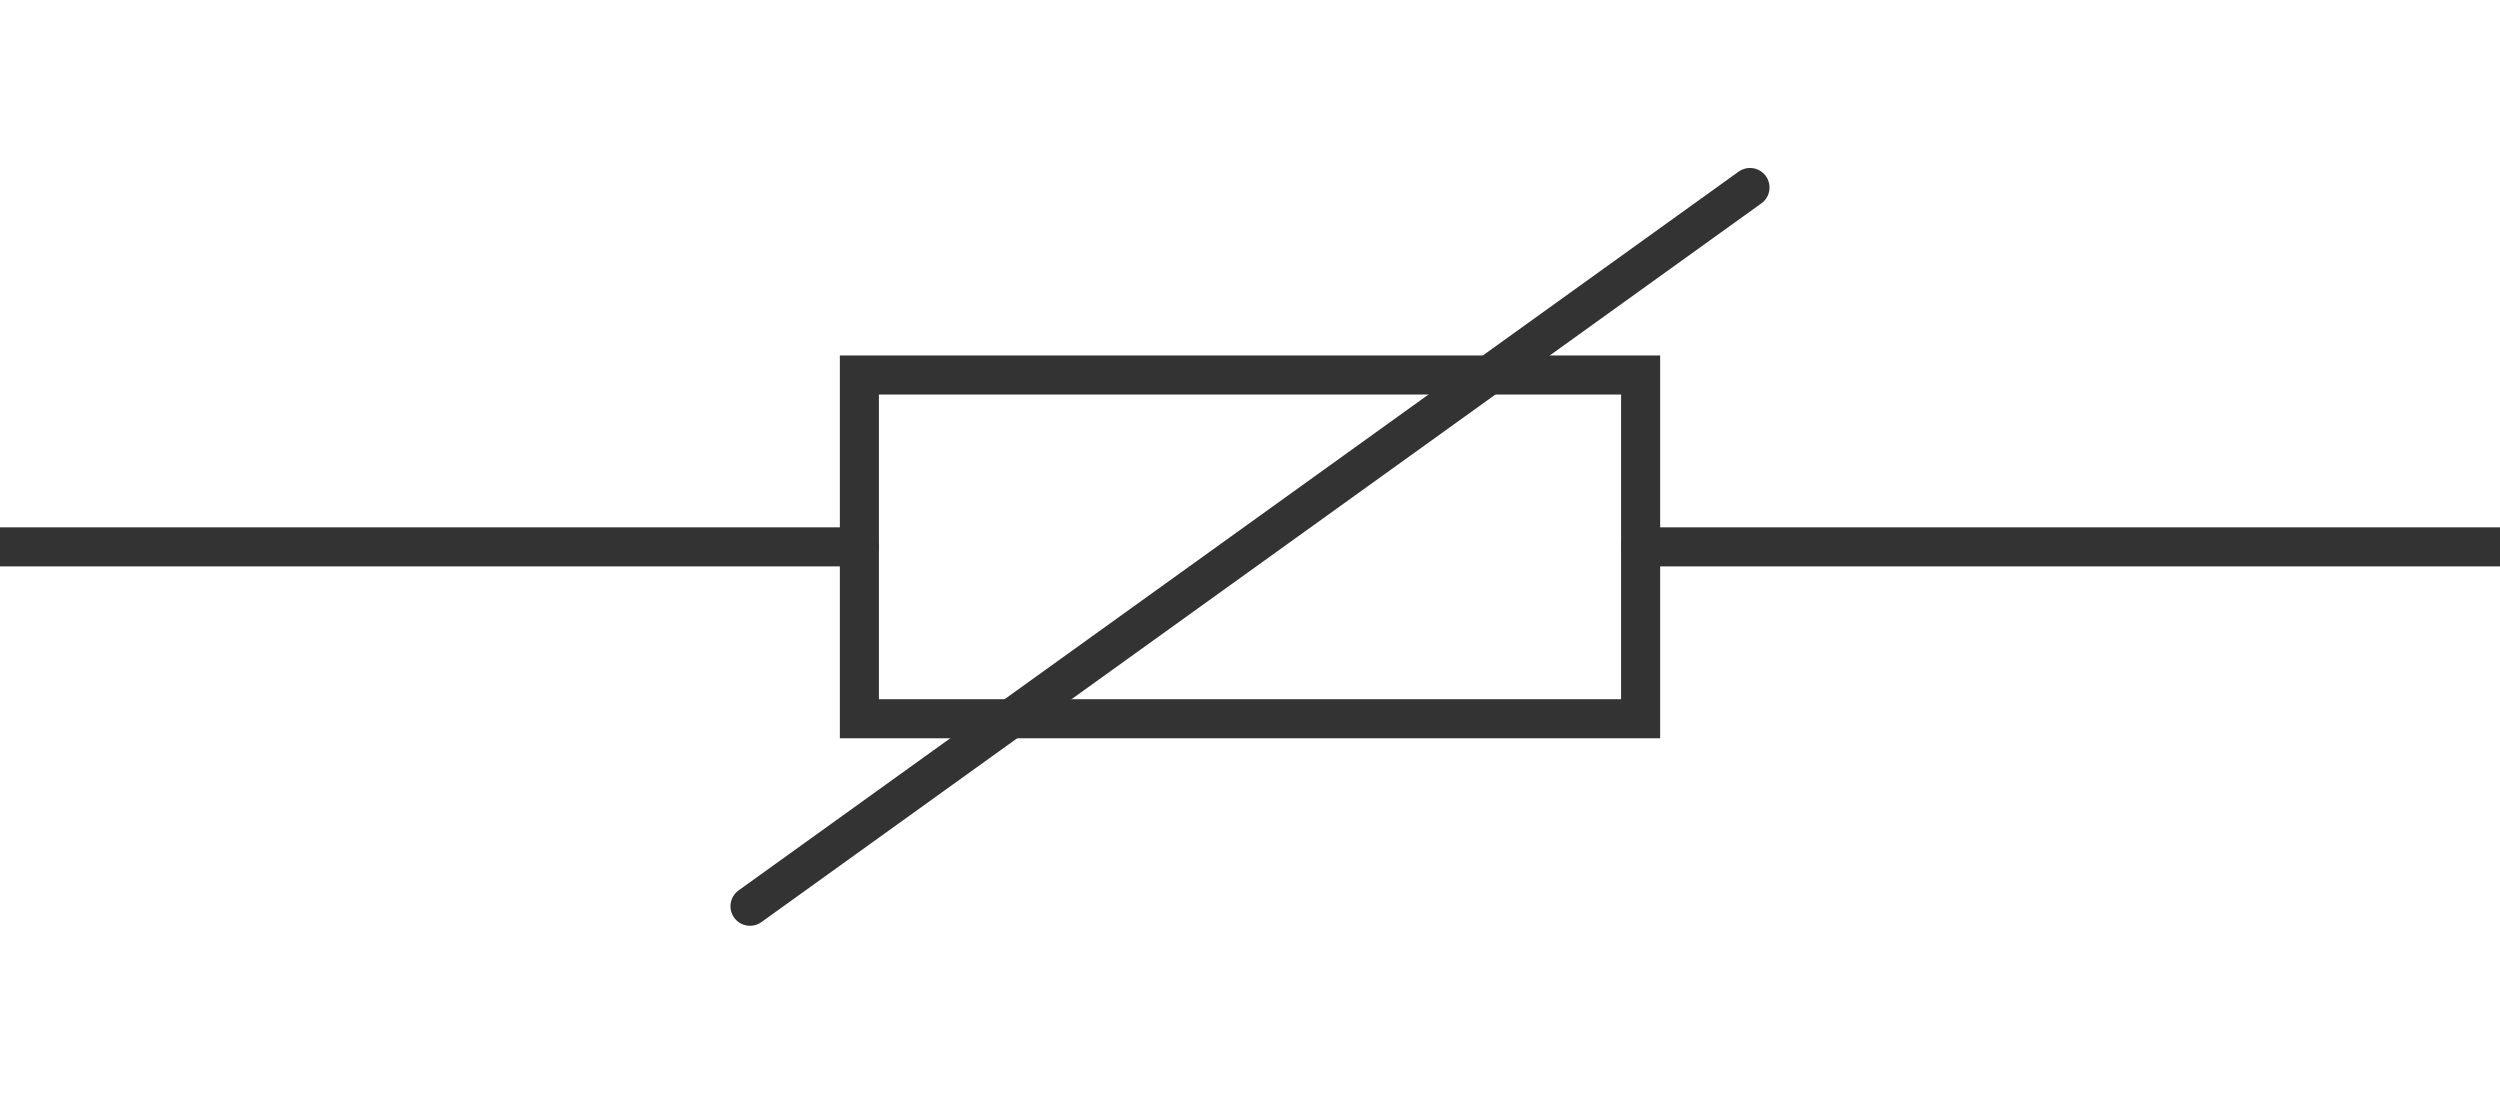
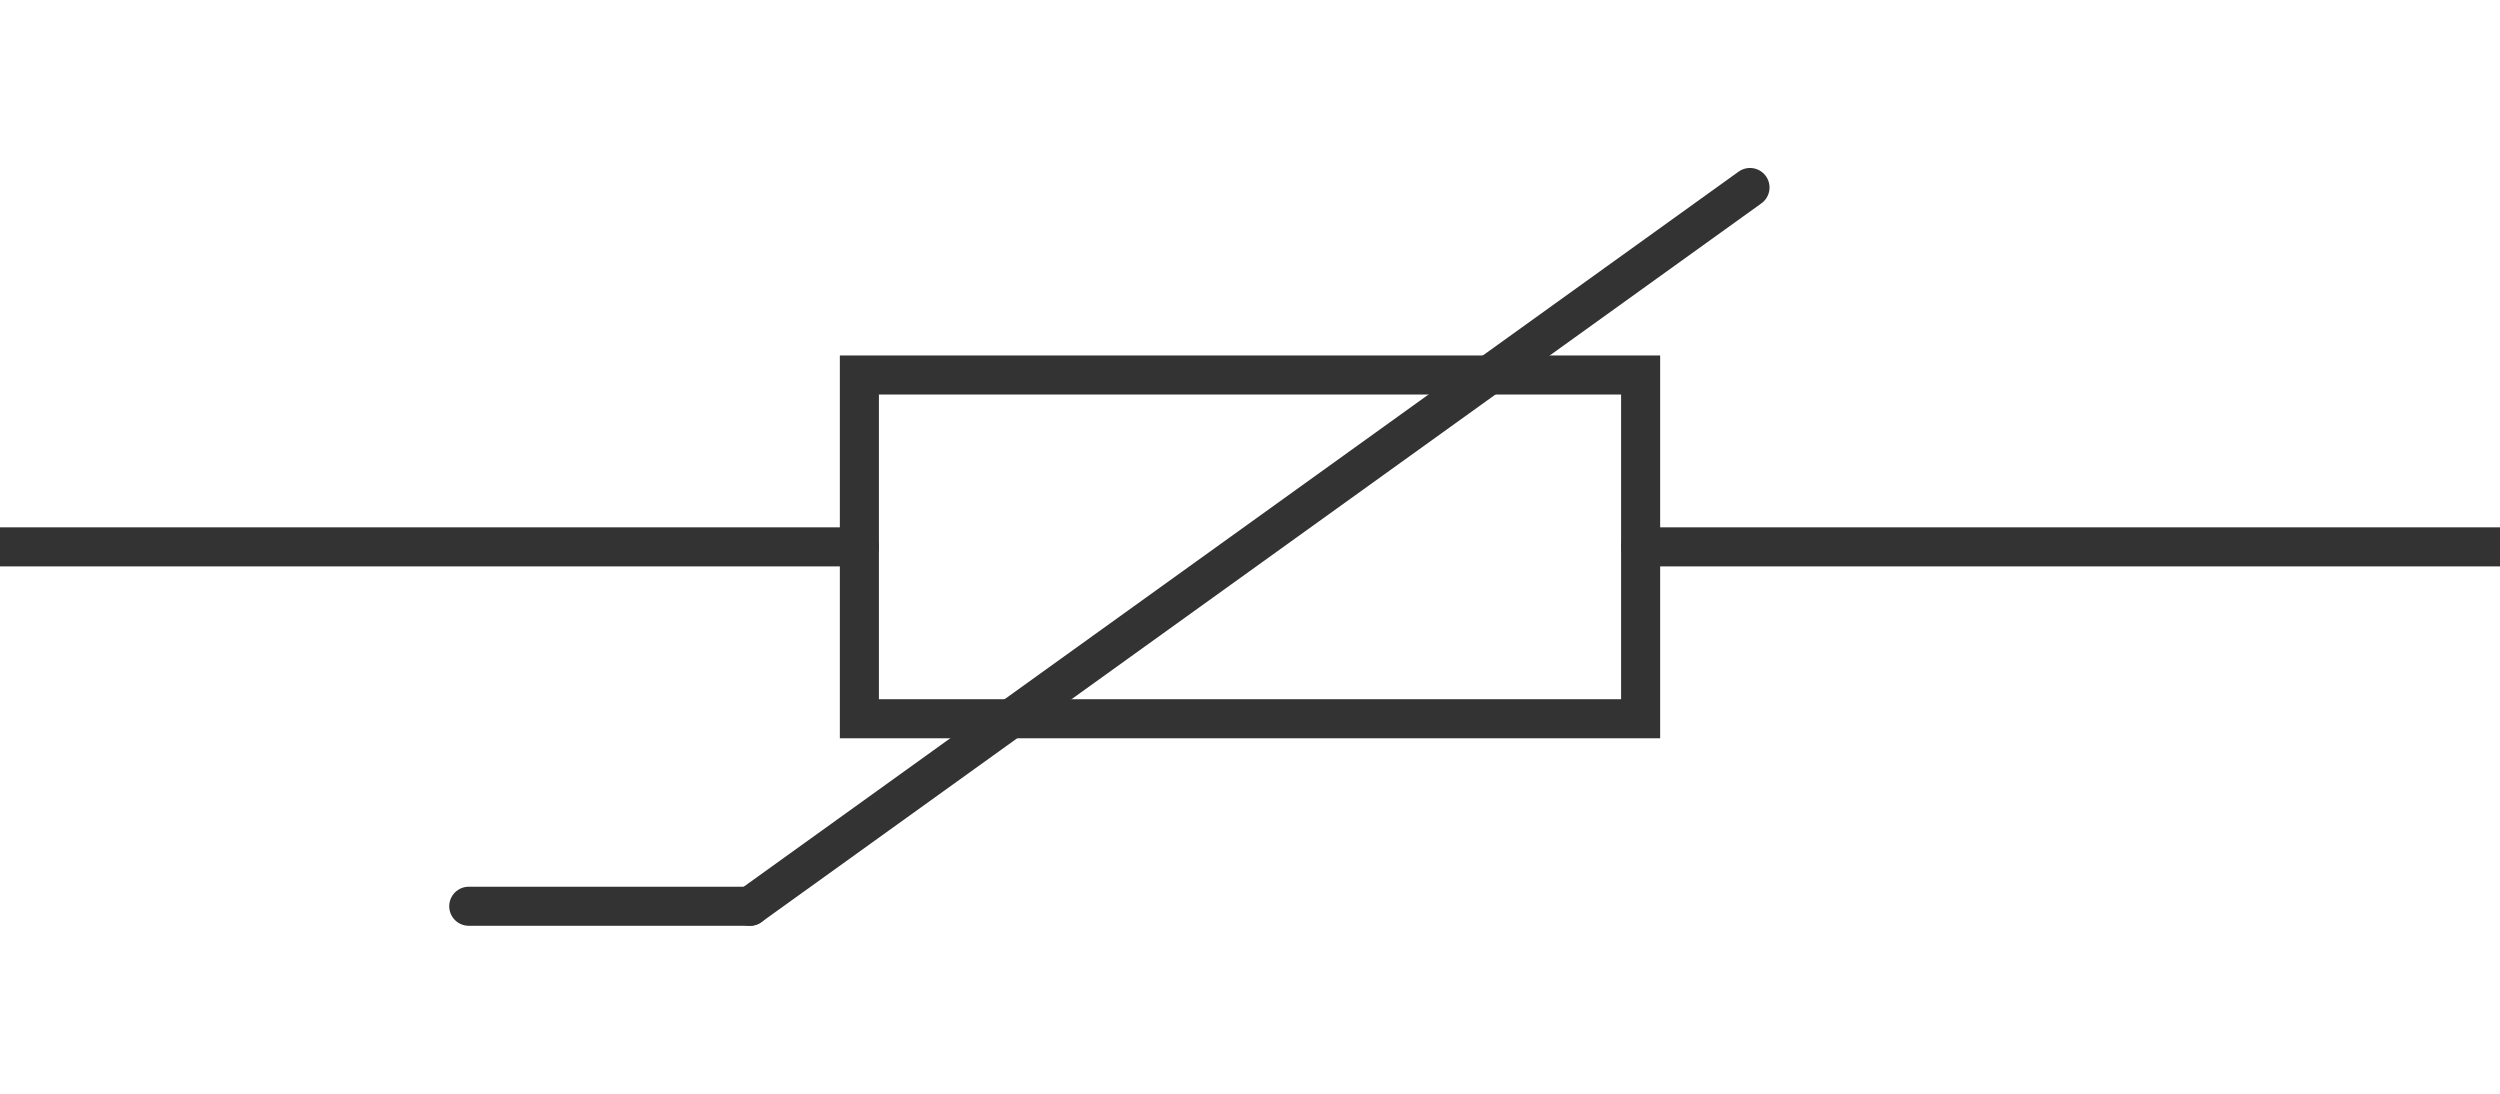
<svg xmlns="http://www.w3.org/2000/svg" viewBox="0 0 160 70" width="160" height="70" role="img" aria-label="Thermistor">
  <line x1="0" y1="35" x2="55" y2="35" stroke="#333333" stroke-width="2.5" stroke-linecap="round" />
  <rect x="55" y="24" width="50" height="22" stroke="#333333" stroke-width="2.5" fill="none" />
  <line x1="105" y1="35" x2="160" y2="35" stroke="#333333" stroke-width="2.5" stroke-linecap="round" />
+   <line x1="30" y1="58" x2="48" y2="58" stroke="#333333" stroke-width="2.5" stroke-linecap="round" />
  <line x1="48" y1="58" x2="112" y2="12" stroke="#333333" stroke-width="2.5" stroke-linecap="round" />
</svg>
